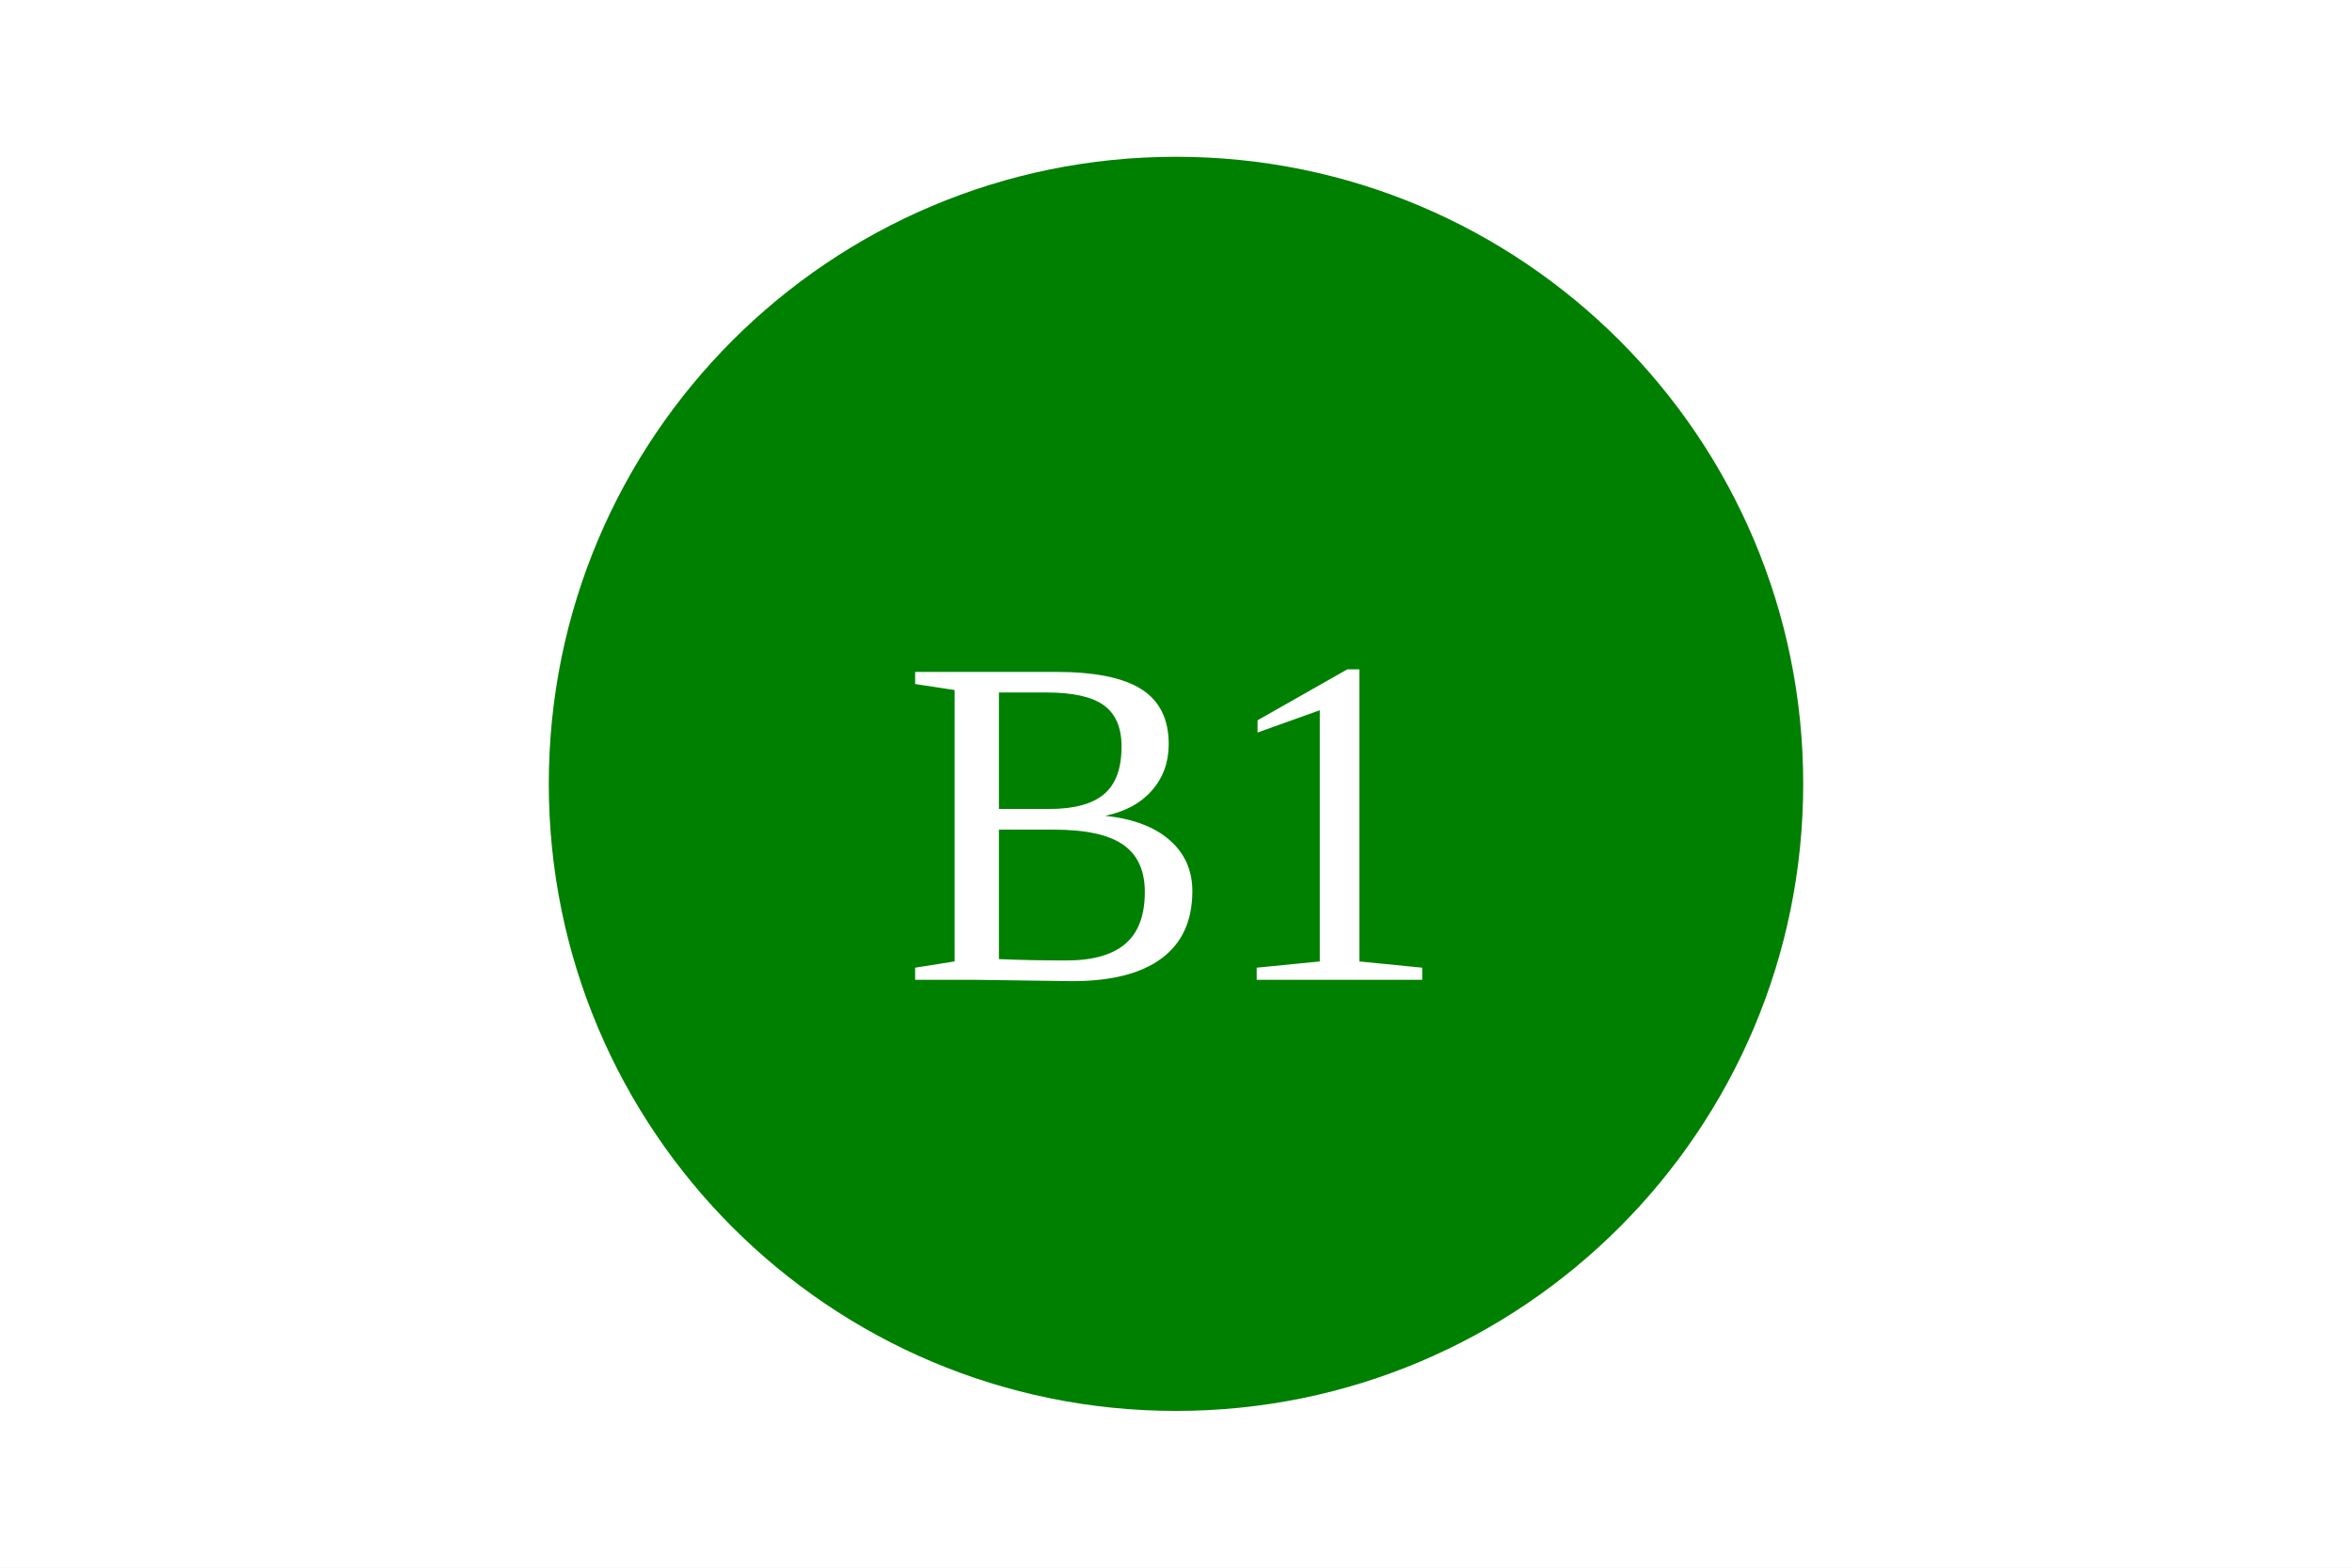
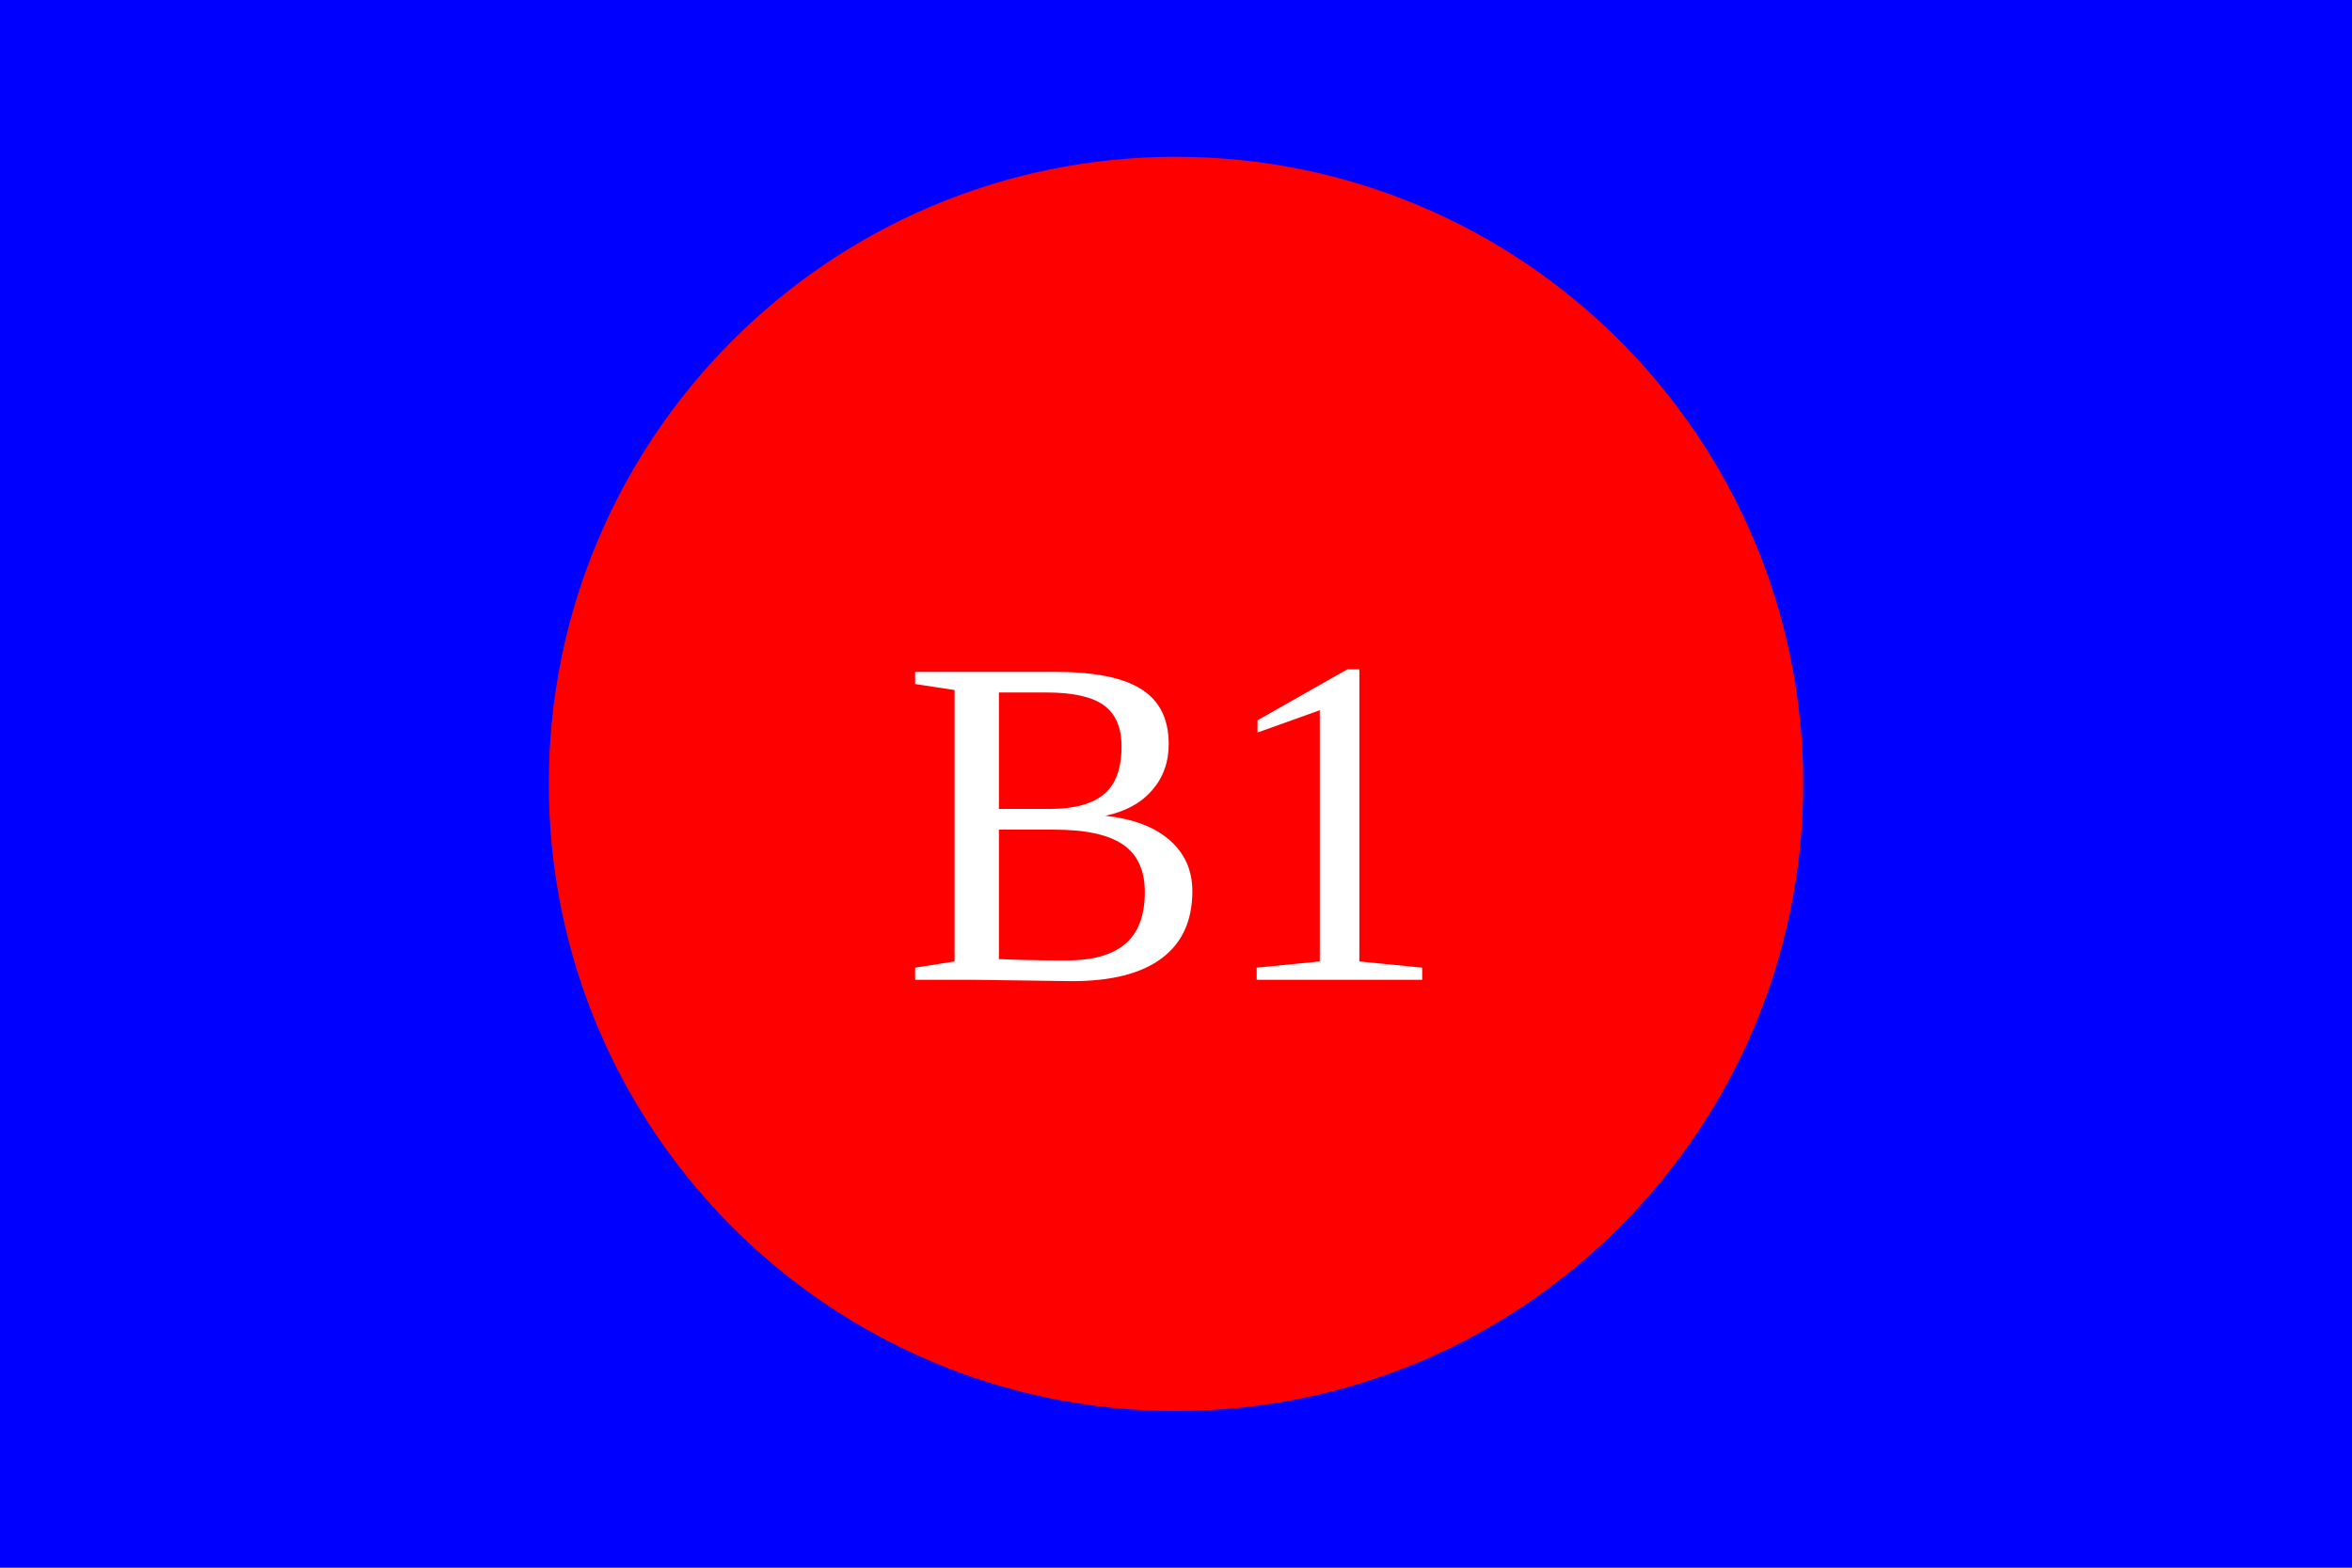
<svg xmlns="http://www.w3.org/2000/svg" version="1.1" baseProfile="full" width="300" height="200">
-   <rect width="100%" height="100%" fill="white" />
-   <circle cx="150" cy="100" r="80" fill="green" />
+   <rect width="100%" height="100%" fill="blue" />
+   <circle cx="150" cy="100" r="80" fill="red" />
  <text x="150" y="125" font-size="60" text-anchor="middle" fill="white">B1</text>
</svg>
